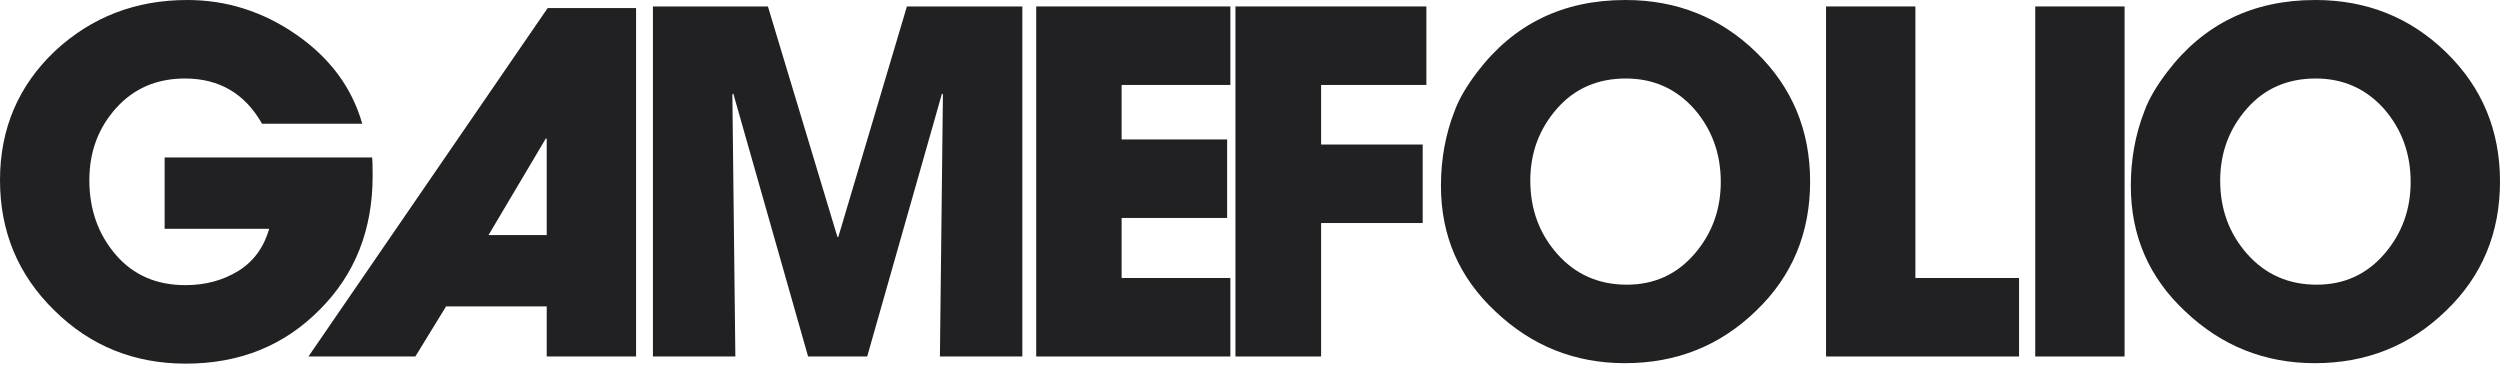
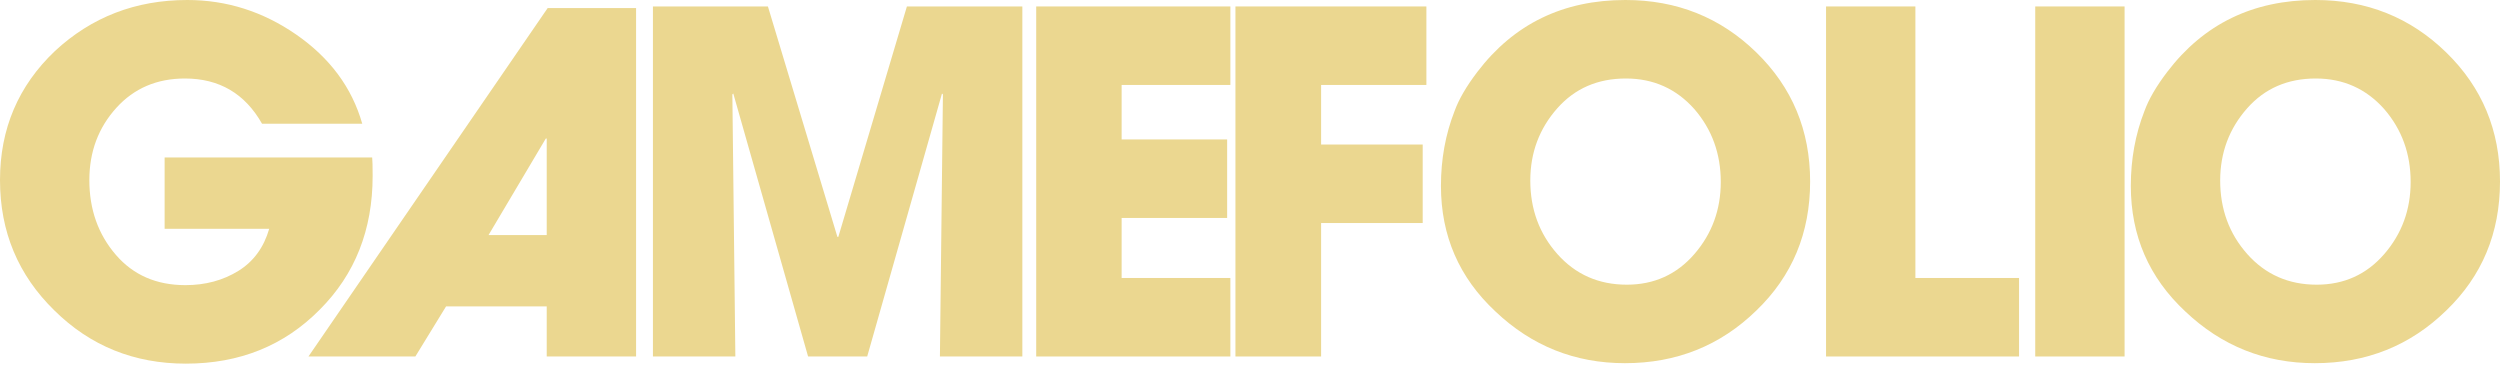
<svg xmlns="http://www.w3.org/2000/svg" width="180" height="27" viewBox="0 0 180 27" fill="none">
-   <path d="M176.127 22.359C173.534 24.885 170.381 26.149 166.668 26.149C163.066 26.149 159.958 24.908 157.342 22.425C154.727 19.987 153.419 16.973 153.419 13.382C153.419 11.465 153.746 9.669 154.4 7.996C154.71 7.143 155.259 6.201 156.046 5.17C158.672 1.723 162.224 0 166.701 0C170.403 0 173.545 1.258 176.127 3.774C178.709 6.289 180 9.387 180 13.066C180 16.779 178.709 19.876 176.127 22.359ZM171.672 7.863C170.364 6.389 168.718 5.652 166.735 5.652C164.707 5.652 163.061 6.367 161.797 7.796C160.501 9.259 159.853 10.994 159.853 13C159.853 15.061 160.501 16.823 161.797 18.286C163.105 19.76 164.773 20.497 166.801 20.497C168.774 20.497 170.397 19.76 171.672 18.286C172.935 16.823 173.567 15.094 173.567 13.099C173.567 11.071 172.935 9.326 171.672 7.863Z" fill="#212124" />
-   <path d="M152.97 25.667H146.537V0.465H152.97V25.667Z" fill="#212124" />
-   <path d="M145.372 25.667H131.475V0.465H137.908V20.015H145.372V25.667Z" fill="#212124" />
-   <path d="M126.456 22.359C123.863 24.885 120.71 26.149 116.997 26.149C113.395 26.149 110.287 24.908 107.671 22.425C105.056 19.987 103.748 16.973 103.748 13.382C103.748 11.465 104.075 9.669 104.729 7.996C105.039 7.143 105.588 6.201 106.375 5.17C109.001 1.723 112.553 0 117.03 0C120.732 0 123.874 1.258 126.456 3.774C129.038 6.289 130.329 9.387 130.329 13.066C130.329 16.779 129.038 19.876 126.456 22.359ZM122.001 7.863C120.693 6.389 119.047 5.652 117.064 5.652C115.035 5.652 113.39 6.367 112.126 7.796C110.83 9.259 110.181 10.994 110.181 13C110.181 15.061 110.83 16.823 112.126 18.286C113.434 19.76 115.102 20.497 117.13 20.497C119.103 20.497 120.726 19.76 122.001 18.286C123.264 16.823 123.896 15.094 123.896 13.099C123.896 11.071 123.264 9.326 122.001 7.863Z" fill="#212124" />
-   <path d="M102.7 6.117H95.12V10.406H102.434V16.058H95.12V25.667H88.952V0.465H102.7V6.117Z" fill="#212124" />
-   <path d="M88.587 25.667H74.607V0.465H88.587V6.117H80.757V10.04H88.354V15.693H80.757V20.015H88.587V25.667Z" fill="#212124" />
-   <path d="M73.609 25.667H67.674L67.89 6.799L67.824 6.732L62.438 25.667H58.182L52.796 6.732L52.73 6.799L52.946 25.667H47.011V0.465H55.29L60.293 17.056H60.36L65.297 0.465H73.609V25.667Z" fill="#212124" />
-   <path d="M39.364 25.667V22.06H32.117L29.906 25.667H22.209L39.431 0.582H45.798V25.667H39.364ZM39.364 9.974H39.298L35.175 16.923H39.364V9.974Z" fill="#212124" />
-   <path d="M23.024 22.292C20.464 24.885 17.25 26.182 13.382 26.182C9.658 26.182 6.505 24.908 3.923 22.359C1.308 19.81 0 16.679 0 12.966C0 9.276 1.319 6.178 3.956 3.674C6.594 1.225 9.769 0 13.482 0C16.308 0 18.918 0.826 21.311 2.477C23.75 4.161 25.34 6.306 26.082 8.91H18.868C17.638 6.738 15.787 5.652 13.316 5.652C11.299 5.652 9.653 6.356 8.378 7.763C7.082 9.193 6.433 10.927 6.433 12.966C6.433 15.083 7.071 16.878 8.345 18.352C9.597 19.804 11.265 20.53 13.349 20.53C14.789 20.53 16.064 20.186 17.172 19.499C18.258 18.823 18.995 17.815 19.383 16.474H11.853V11.337H26.797C26.819 11.537 26.83 11.98 26.83 12.667C26.83 16.546 25.561 19.754 23.024 22.292Z" fill="#212124" />
+   <path d="M176.127 22.359C173.534 24.885 170.381 26.149 166.668 26.149C163.066 26.149 159.958 24.908 157.342 22.425C154.727 19.987 153.419 16.973 153.419 13.382C153.419 11.465 153.746 9.669 154.4 7.996C154.71 7.143 155.259 6.201 156.046 5.17C158.672 1.723 162.224 0 166.701 0C170.403 0 173.545 1.258 176.127 3.774C178.709 6.289 180 9.387 180 13.066C180 16.779 178.709 19.876 176.127 22.359ZM171.672 7.863C170.364 6.389 168.718 5.652 166.735 5.652C164.707 5.652 163.061 6.367 161.797 7.796C160.501 9.259 159.853 10.994 159.853 13C159.853 15.061 160.501 16.823 161.797 18.286C163.105 19.76 164.773 20.497 166.801 20.497C168.774 20.497 170.397 19.76 171.672 18.286C172.935 16.823 173.567 15.094 173.567 13.099C173.567 11.071 172.935 9.326 171.672 7.863Z" fill="#EBD790" />
+   <path d="M152.97 25.667H146.537V0.465H152.97V25.667Z" fill="#EBD790" />
+   <path d="M145.372 25.667H131.475V0.465H137.908V20.015H145.372V25.667Z" fill="#EBD790" />
+   <path d="M126.456 22.359C123.863 24.885 120.71 26.149 116.997 26.149C113.395 26.149 110.287 24.908 107.671 22.425C105.056 19.987 103.748 16.973 103.748 13.382C103.748 11.465 104.075 9.669 104.729 7.996C105.039 7.143 105.588 6.201 106.375 5.17C109.001 1.723 112.553 0 117.03 0C120.732 0 123.874 1.258 126.456 3.774C129.038 6.289 130.329 9.387 130.329 13.066C130.329 16.779 129.038 19.876 126.456 22.359ZM122.001 7.863C120.693 6.389 119.047 5.652 117.064 5.652C115.035 5.652 113.39 6.367 112.126 7.796C110.83 9.259 110.181 10.994 110.181 13C110.181 15.061 110.83 16.823 112.126 18.286C113.434 19.76 115.102 20.497 117.13 20.497C119.103 20.497 120.726 19.76 122.001 18.286C123.264 16.823 123.896 15.094 123.896 13.099C123.896 11.071 123.264 9.326 122.001 7.863Z" fill="#EBD790" />
+   <path d="M102.7 6.117H95.12V10.406H102.434V16.058H95.12V25.667H88.952V0.465H102.7V6.117Z" fill="#EBD790" />
+   <path d="M88.587 25.667H74.607V0.465H88.587V6.117H80.757V10.04H88.354V15.693H80.757V20.015H88.587V25.667Z" fill="#EBD790" />
+   <path d="M73.609 25.667H67.674L67.89 6.799L67.824 6.732L62.438 25.667H58.182L52.796 6.732L52.73 6.799L52.946 25.667H47.011V0.465H55.29L60.293 17.056H60.36L65.297 0.465H73.609V25.667Z" fill="#EBD790" />
+   <path d="M39.364 25.667V22.06H32.117L29.906 25.667H22.209L39.431 0.582H45.798V25.667H39.364ZM39.364 9.974H39.298L35.175 16.923H39.364V9.974Z" fill="#EBD790" />
+   <path d="M23.024 22.292C20.464 24.885 17.25 26.182 13.382 26.182C9.658 26.182 6.505 24.908 3.923 22.359C1.308 19.81 0 16.679 0 12.966C0 9.276 1.319 6.178 3.956 3.674C6.594 1.225 9.769 0 13.482 0C16.308 0 18.918 0.826 21.311 2.477C23.75 4.161 25.34 6.306 26.082 8.91H18.868C17.638 6.738 15.787 5.652 13.316 5.652C11.299 5.652 9.653 6.356 8.378 7.763C7.082 9.193 6.433 10.927 6.433 12.966C6.433 15.083 7.071 16.878 8.345 18.352C9.597 19.804 11.265 20.53 13.349 20.53C14.789 20.53 16.064 20.186 17.172 19.499C18.258 18.823 18.995 17.815 19.383 16.474H11.853V11.337H26.797C26.819 11.537 26.83 11.98 26.83 12.667C26.83 16.546 25.561 19.754 23.024 22.292Z" fill="#EBD790" />
</svg>
